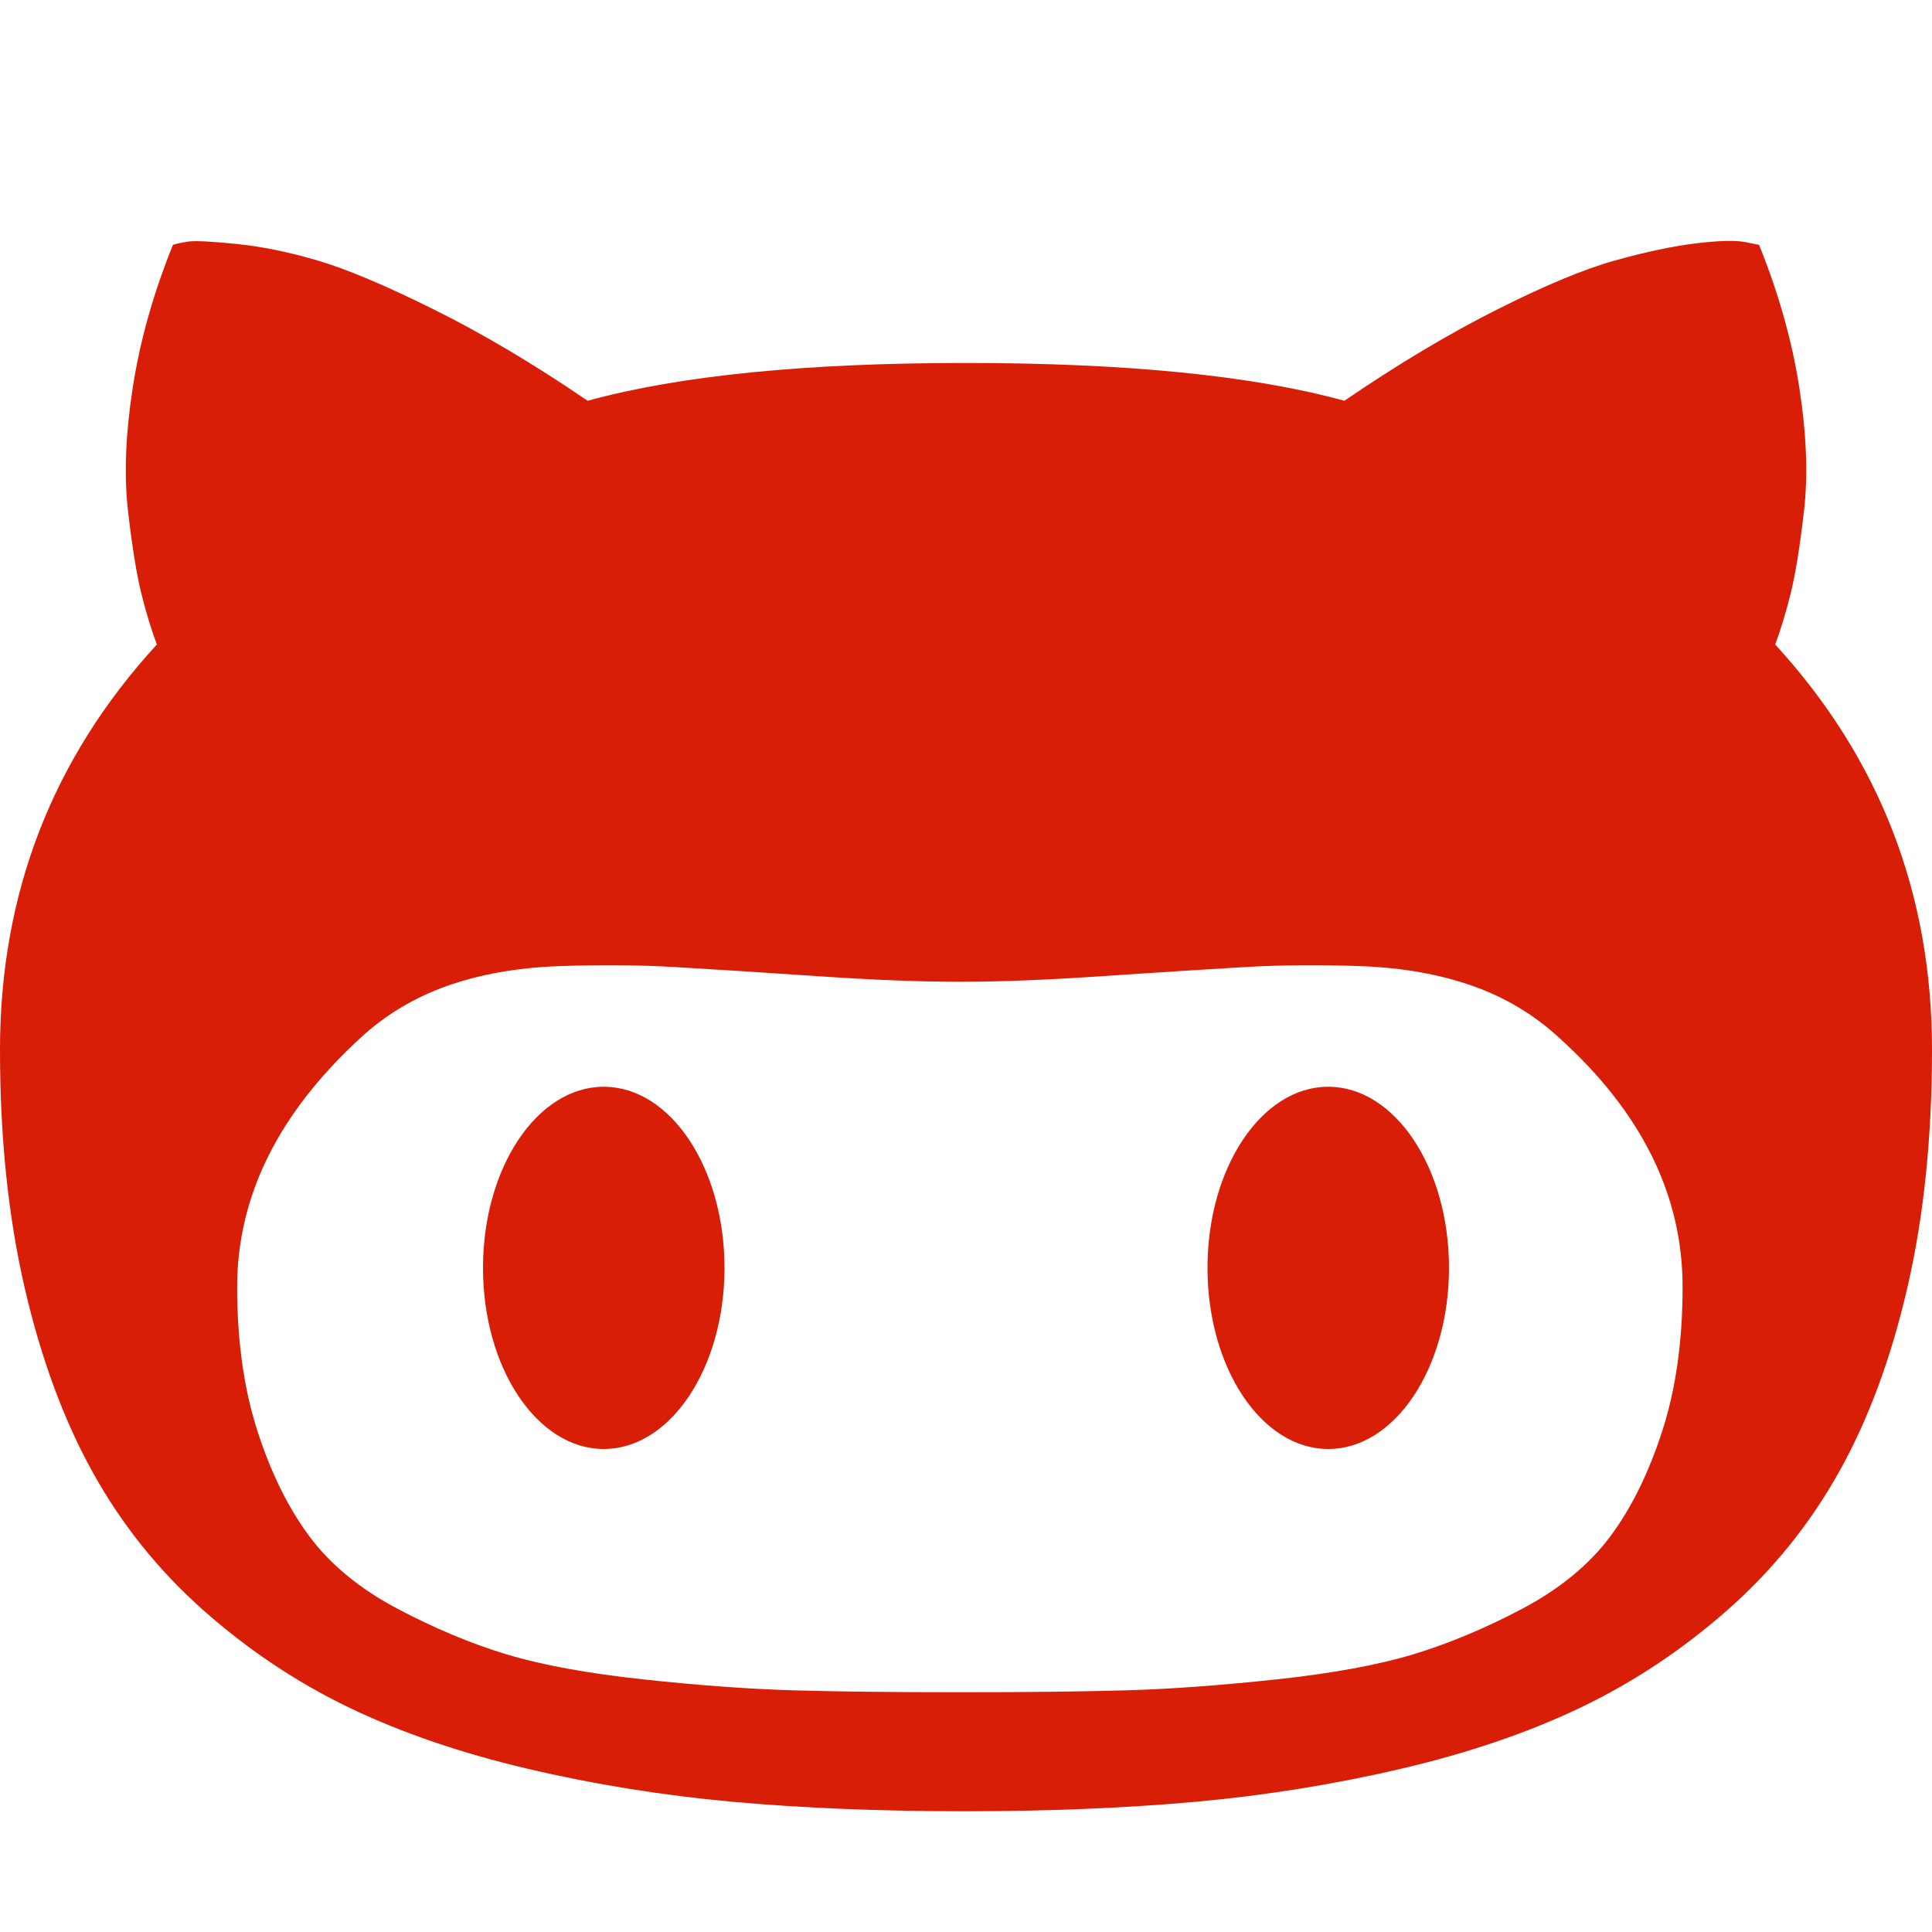
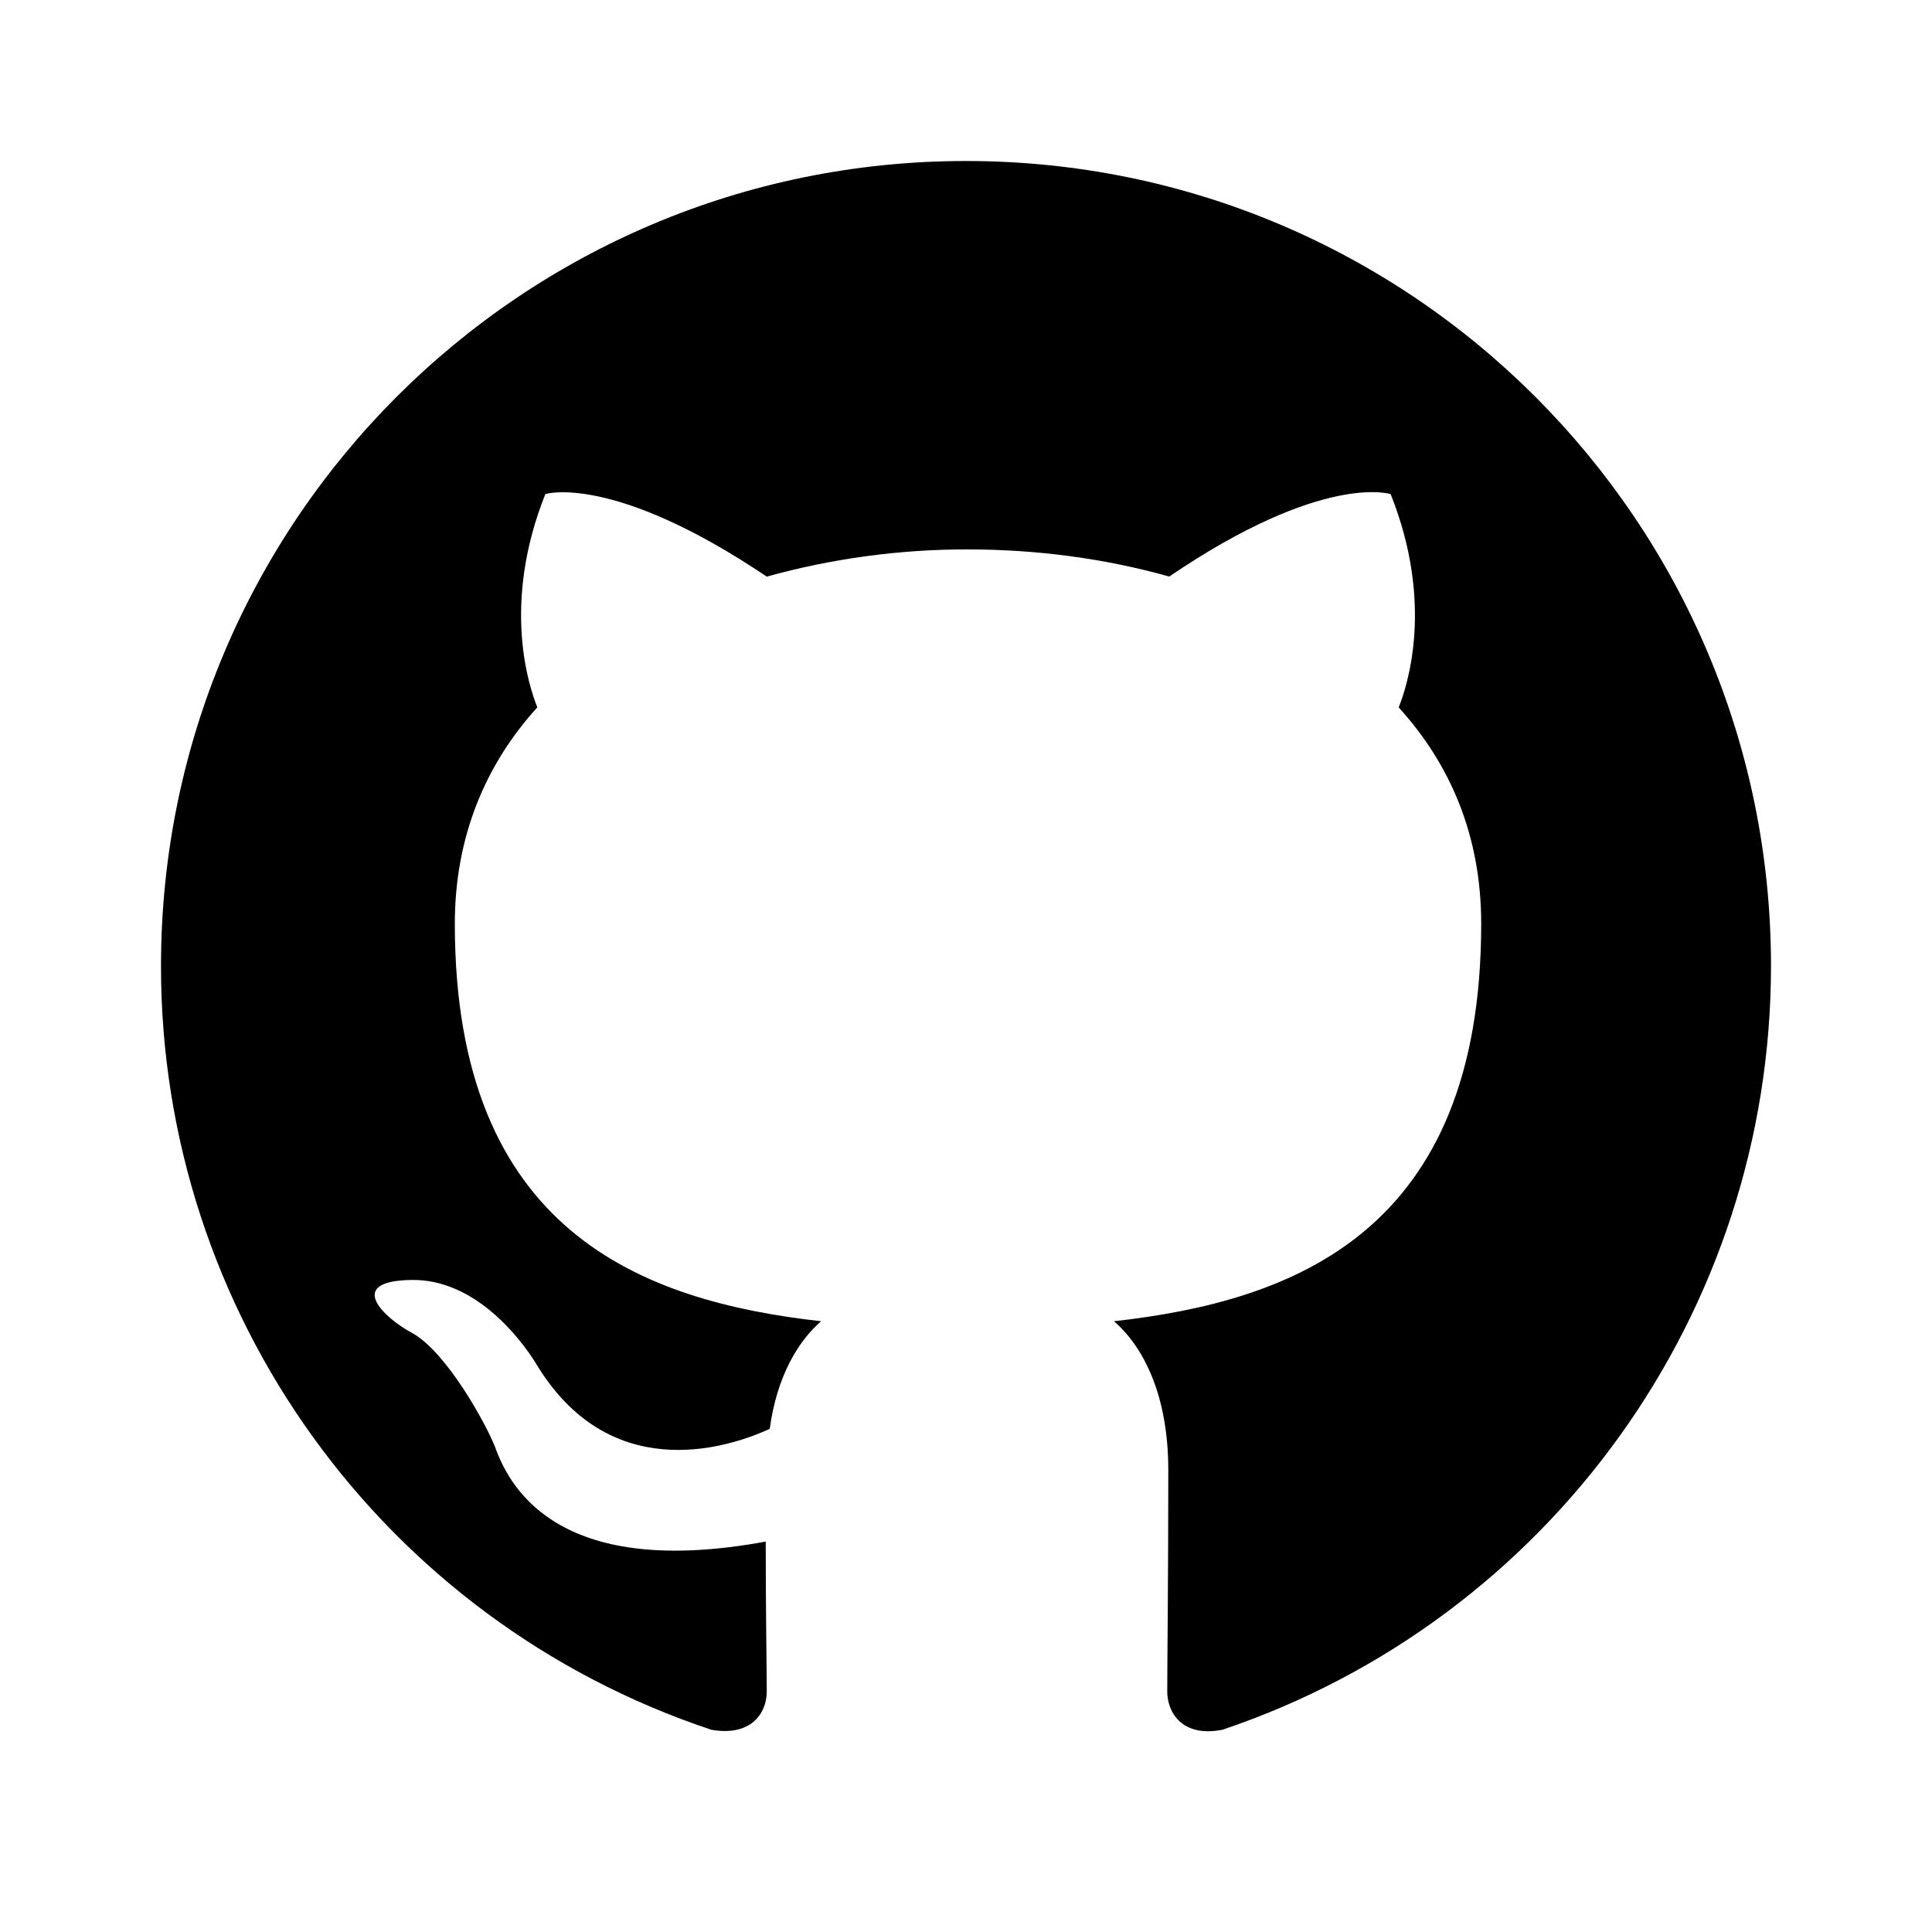
- <svg xmlns="http://www.w3.org/2000/svg" t="1489410939762" class="icon" style="" viewBox="0 0 1024 1024" version="1.1" p-id="8833" width="48" height="48">
+ <svg xmlns="http://www.w3.org/2000/svg" t="1617425730627" class="icon" viewBox="0 0 1024 1024" version="1.1" p-id="2023" width="128" height="128">
  <defs>
    <style type="text/css" />
  </defs>
-   <path d="M0 556.416C0 602.816 4.352 644.8 13.024 682.336 21.696 719.904 33.728 752.544 49.088 780.224 64.416 807.936 83.968 832.32 107.648 853.344 131.36 874.368 157.056 891.552 184.768 904.928 212.48 918.272 244.096 929.12 279.648 937.472 315.2 945.824 351.52 951.648 388.576 955.008 425.632 958.336 466.336 960 510.752 960 555.488 960 596.384 958.336 633.44 955.008 670.496 951.648 706.88 945.824 742.592 937.472 778.304 929.12 810.112 918.272 837.984 904.928 865.856 891.552 891.712 874.368 915.584 853.344 939.456 832.32 959.168 807.936 974.688 780.224 990.208 752.544 1002.304 719.904 1010.976 682.336 1019.648 644.8 1024 602.816 1024 556.416 1024 473.632 996.288 402.016 940.896 341.6 943.872 333.568 946.624 324.48 949.152 314.304 951.648 304.128 953.984 289.6 956.16 270.752 958.336 251.872 957.504 230.112 953.664 205.408 949.824 180.704 942.72 155.488 932.352 129.792L924.864 128.288C919.52 127.296 910.752 127.52 898.56 129.024 886.368 130.528 872.192 133.536 856 138.048 839.808 142.56 818.944 151.232 793.408 164.096 767.872 176.928 740.928 193.056 712.544 212.416 663.808 199.04 596.864 192.384 511.744 192.384 426.944 192.384 360.192 199.04 311.456 212.416 283.072 193.056 255.968 176.928 230.08 164.096 204.224 151.232 183.616 142.56 168.256 138.048 152.896 133.536 138.528 130.624 125.184 129.28 111.84 127.936 103.392 127.52 99.904 128.032 96.384 128.544 93.632 129.12 91.648 129.792 81.28 155.488 74.176 180.672 70.368 205.408 66.528 230.112 65.696 251.872 67.84 270.752 70.016 289.6 72.352 304.128 74.848 314.304 77.376 324.48 80.128 333.568 83.136 341.6 27.712 402.016 0 473.632 0 556.416ZM125.696 682.08C125.696 634.016 147.552 589.952 191.296 549.888 204.288 537.888 219.488 528.8 236.832 522.592 254.208 516.448 273.824 512.928 295.68 512.096 317.536 511.264 338.496 511.424 358.528 512.608 378.56 513.76 403.264 515.36 432.64 517.344 462.016 519.36 487.392 520.352 508.736 520.352 530.112 520.352 555.488 519.36 584.864 517.344 614.24 515.36 638.944 513.76 658.976 512.608 679.008 511.424 699.936 511.264 721.792 512.096 743.68 512.928 763.296 516.448 780.64 522.592 798.016 528.768 813.184 537.888 826.208 549.888 869.952 589.28 891.808 633.344 891.808 682.08 891.808 710.816 888.224 736.256 881.024 758.464 873.856 780.672 864.672 799.264 853.504 814.304 842.304 829.312 826.784 842.08 806.944 852.608 787.072 863.104 767.712 871.2 748.832 876.896 729.984 882.56 705.792 886.976 676.224 890.144 646.688 893.312 620.32 895.232 597.12 895.904 573.92 896.576 544.448 896.928 508.736 896.928 473.024 896.928 443.552 896.576 420.352 895.904 397.152 895.232 370.784 893.312 341.248 890.144 311.712 886.976 287.52 882.56 268.64 876.896 249.792 871.2 230.432 863.104 210.56 852.608 190.688 842.08 175.168 829.312 164 814.304 152.8 799.264 143.616 780.672 136.448 758.464 129.28 736.256 125.696 710.816 125.696 682.08ZM640 672A2 3 2520 1 0 768 672 2 3 2520 1 0 640 672zM256 672A2 3 2520 1 0 384 672 2 3 2520 1 0 256 672z" p-id="8834" fill="#d81e06" />
+   <path d="M512 85.333C276.267 85.333 85.333 276.267 85.333 512a426.411 426.411 0 0 0 291.755 404.821c21.333 3.712 29.312-9.088 29.312-20.309 0-10.112-0.555-43.691-0.555-79.445-107.179 19.755-134.912-26.112-143.445-50.133-4.821-12.288-25.6-50.133-43.733-60.288-14.933-7.979-36.267-27.733-0.555-28.245 33.621-0.555 57.6 30.933 65.621 43.733 38.4 64.512 99.755 46.379 124.245 35.2 3.755-27.733 14.933-46.379 27.221-57.045-94.933-10.667-194.133-47.488-194.133-210.688 0-46.421 16.512-84.779 43.733-114.688-4.267-10.667-19.2-54.4 4.267-113.067 0 0 35.712-11.179 117.333 43.776a395.947 395.947 0 0 1 106.667-14.421c36.267 0 72.533 4.779 106.667 14.379 81.579-55.467 117.333-43.691 117.333-43.691 23.467 58.667 8.533 102.4 4.267 113.067 27.179 29.867 43.733 67.712 43.733 114.645 0 163.755-99.712 200.021-194.645 210.688 15.445 13.312 28.8 38.912 28.8 78.933 0 57.045-0.555 102.912-0.555 117.333 0 11.179 8.021 24.491 29.355 20.224A427.349 427.349 0 0 0 938.667 512c0-235.733-190.933-426.667-426.667-426.667z" fill="#000000" p-id="2024" />
</svg>
